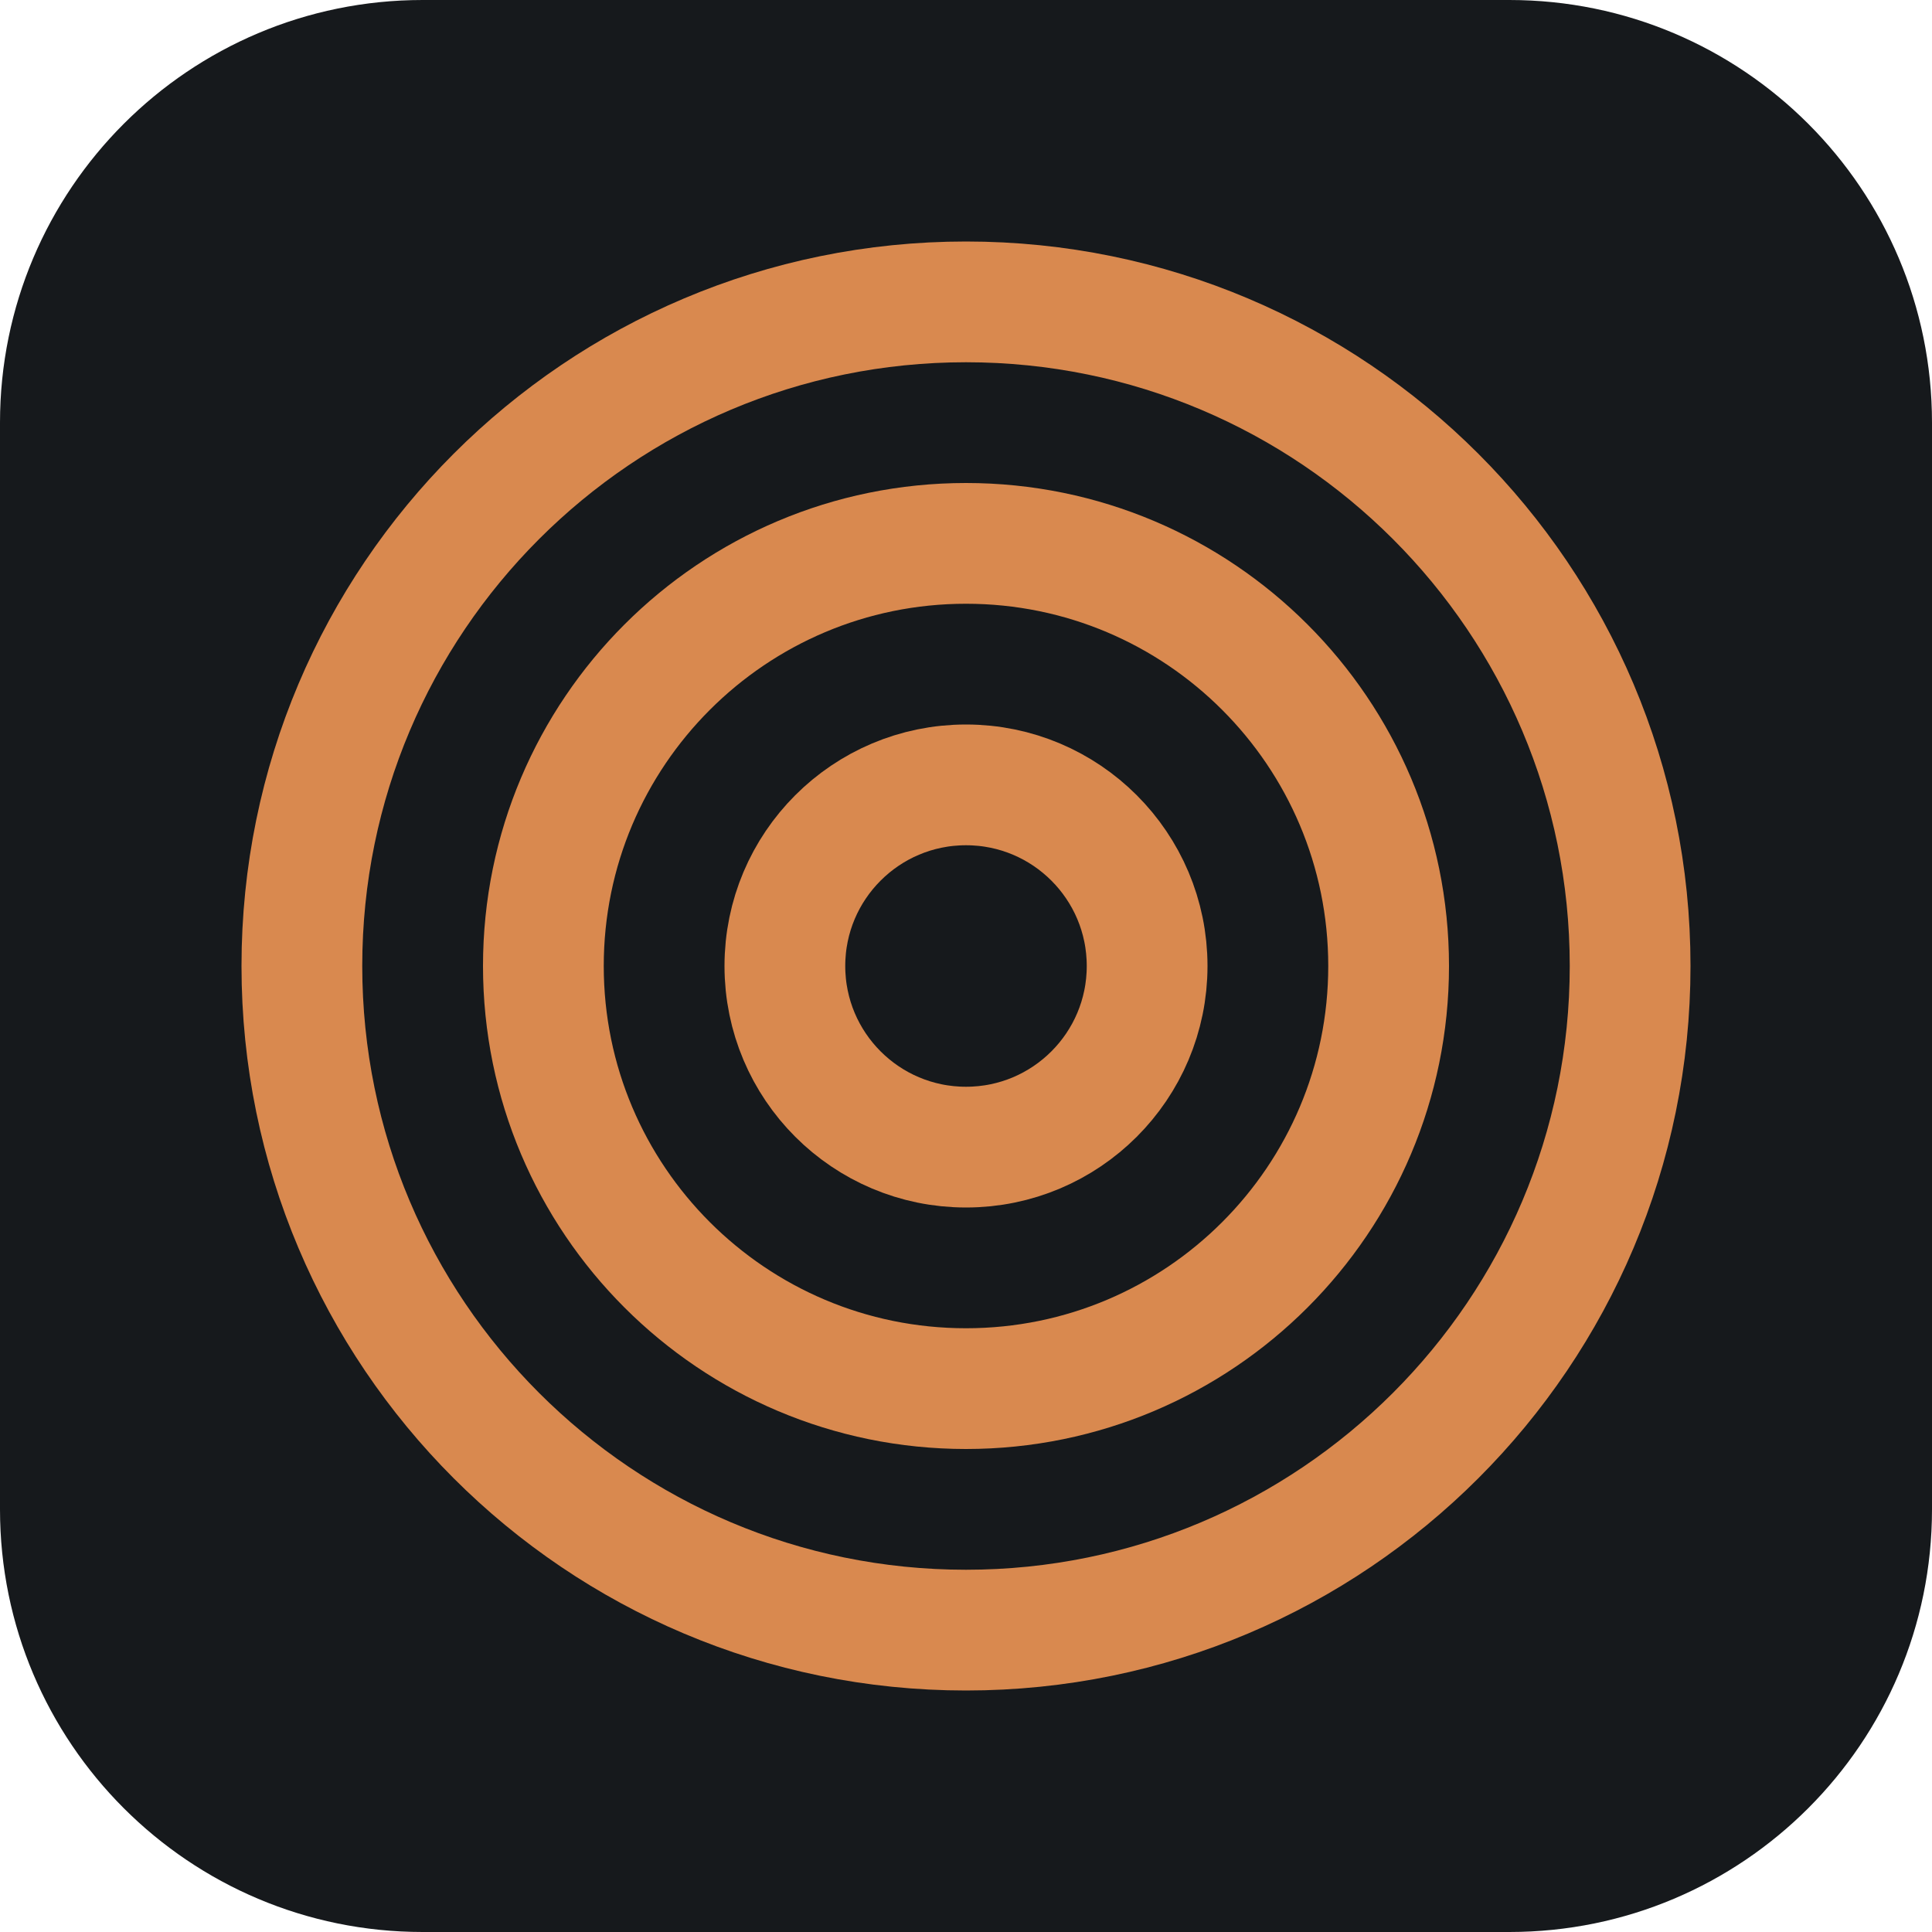
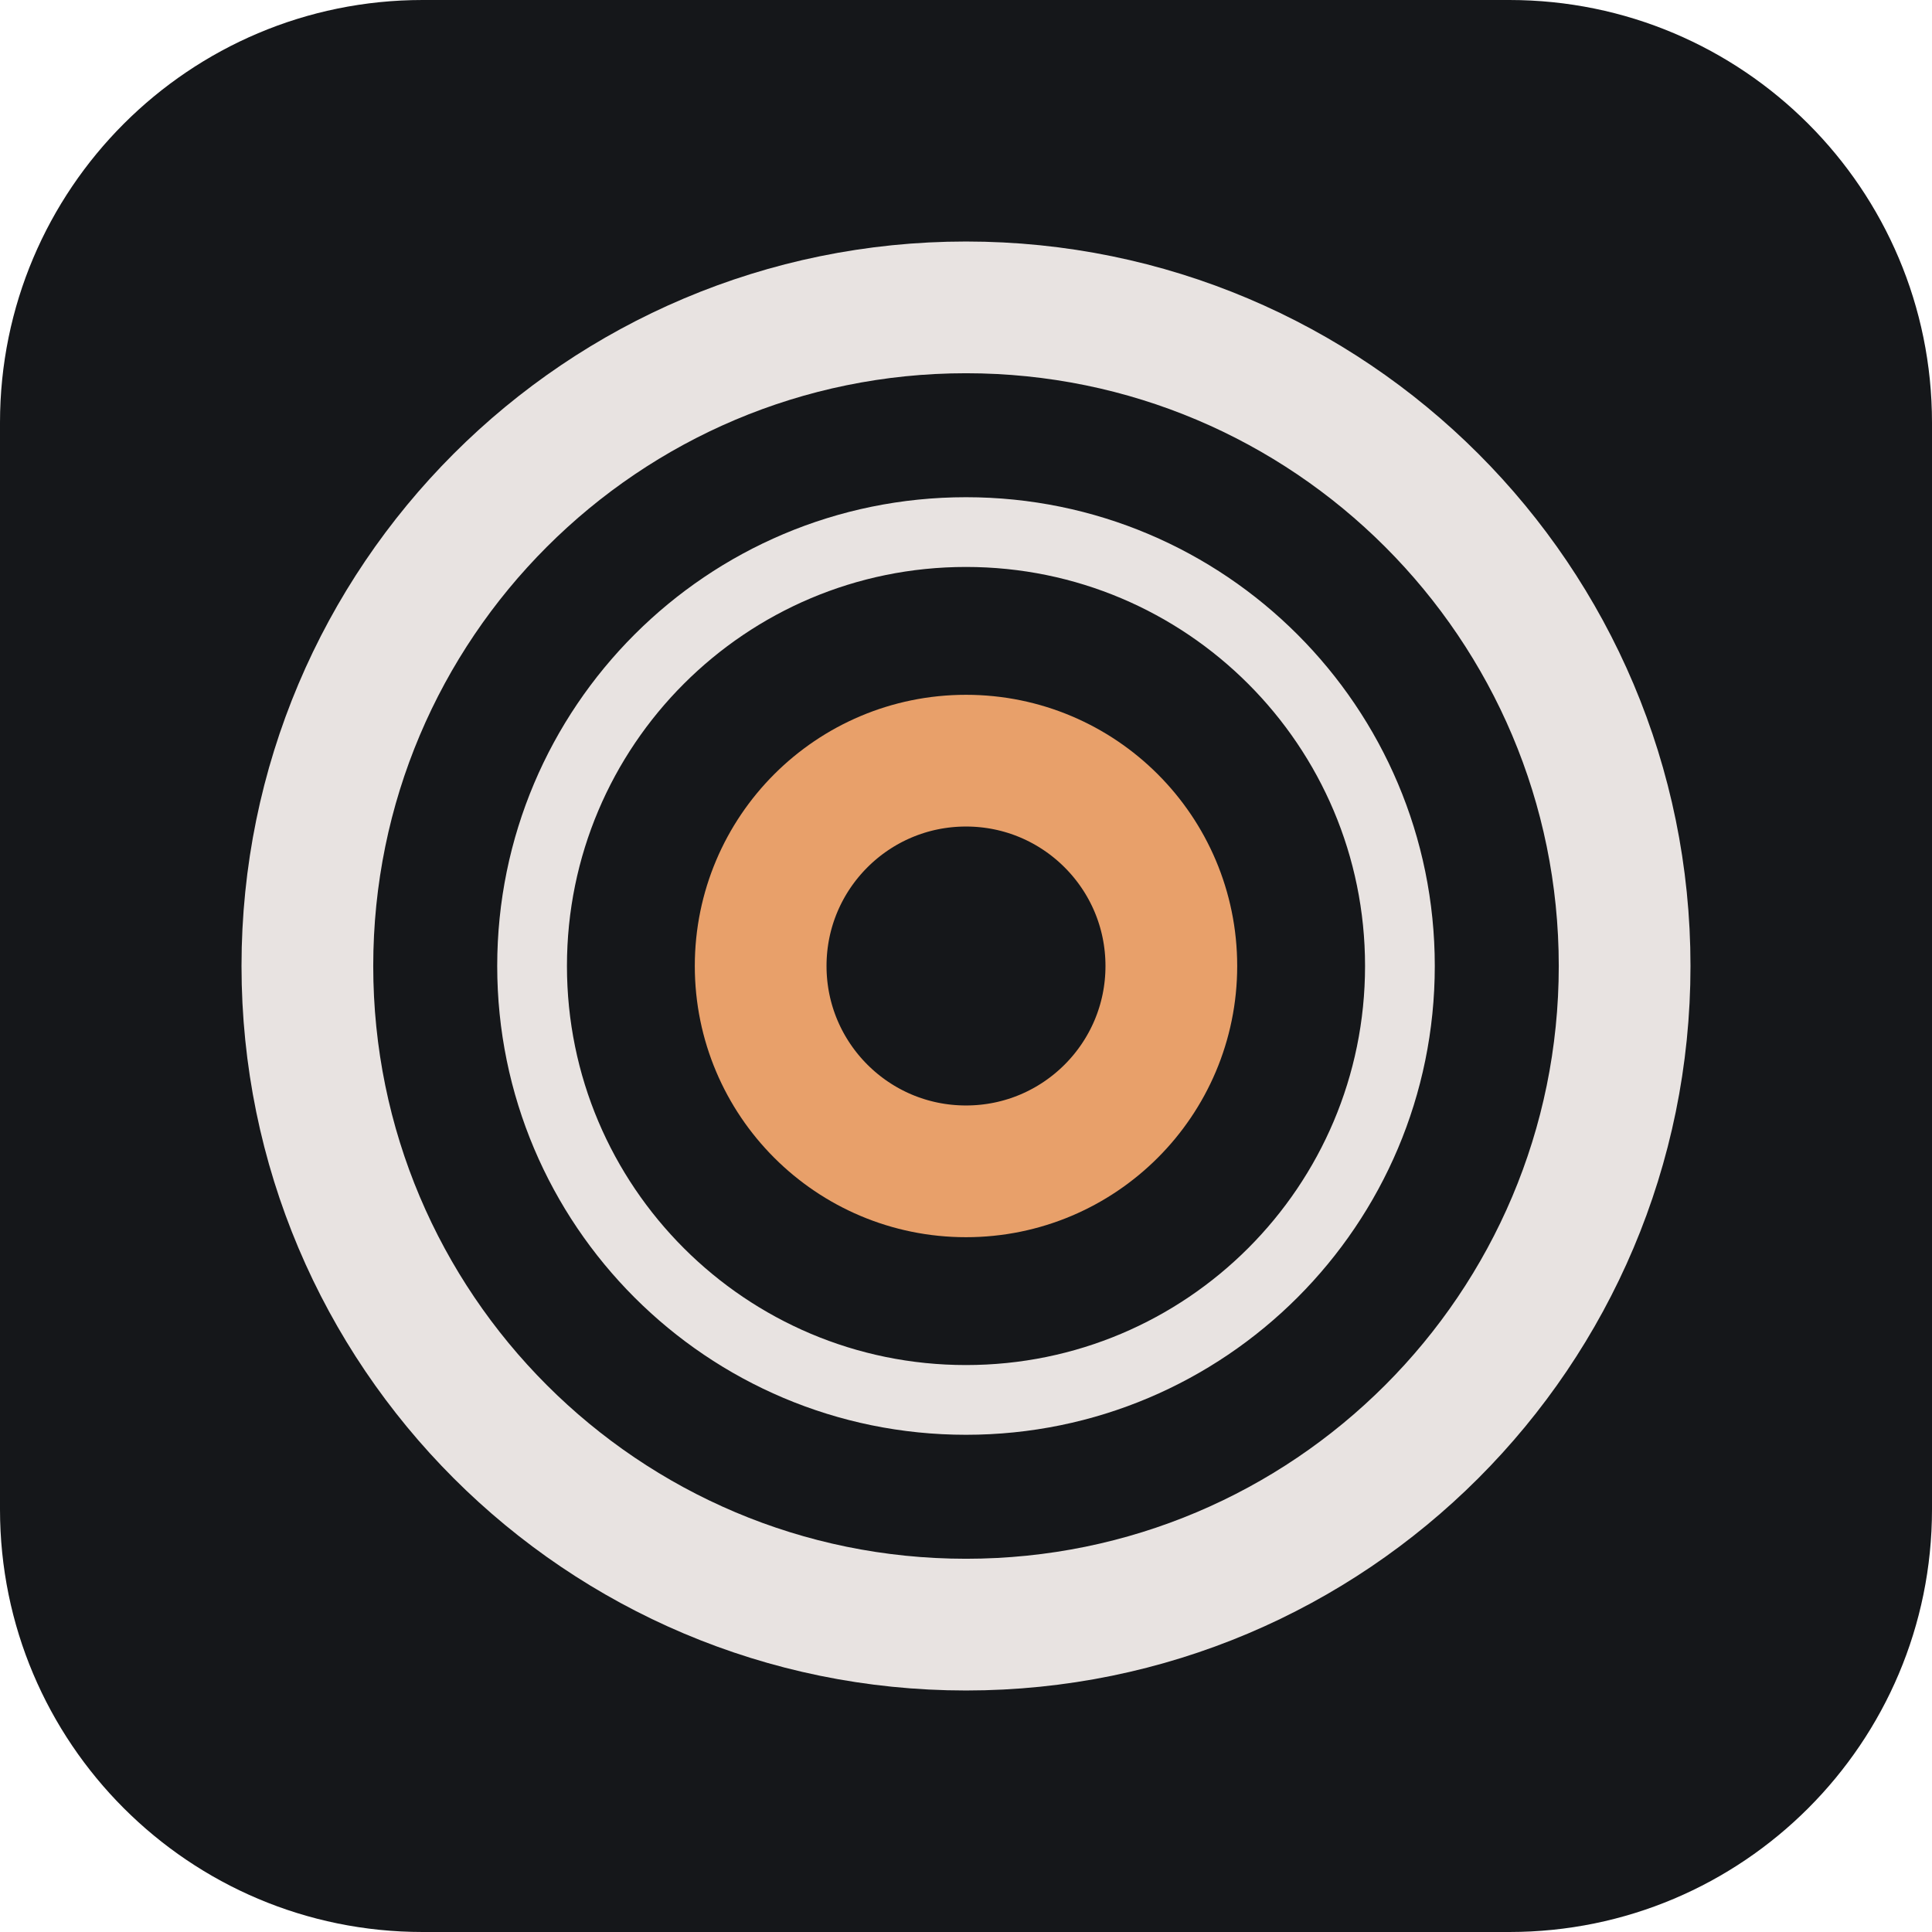
<svg xmlns="http://www.w3.org/2000/svg" viewBox="0 0 64 64">
-   <rect width="64" height="64" rx="14" fill="#16191C" />
-   <g fill="none" stroke="#D9894F" stroke-width="4">
-     <circle cx="32" cy="32" r="22" />
-     <circle cx="32" cy="32" r="14" />
-     <circle cx="32" cy="32" r="6" />
+   <rect width="64" height="64" rx="14" fill="#15171A" />
+   <g fill="none" transform="translate(32 32) scale(1.2834) translate(-24 -24)">
+     <circle cx="24" cy="24" r="17" stroke="#E8E3E1" stroke-width="3.4" />
+     <circle cx="24" cy="24" r="11.2" stroke="#E8E3E1" stroke-width="1.8" />
+     <circle cx="24" cy="24" r="5.3" stroke="#E8A06A" stroke-width="3.4" />
  </g>
</svg>
